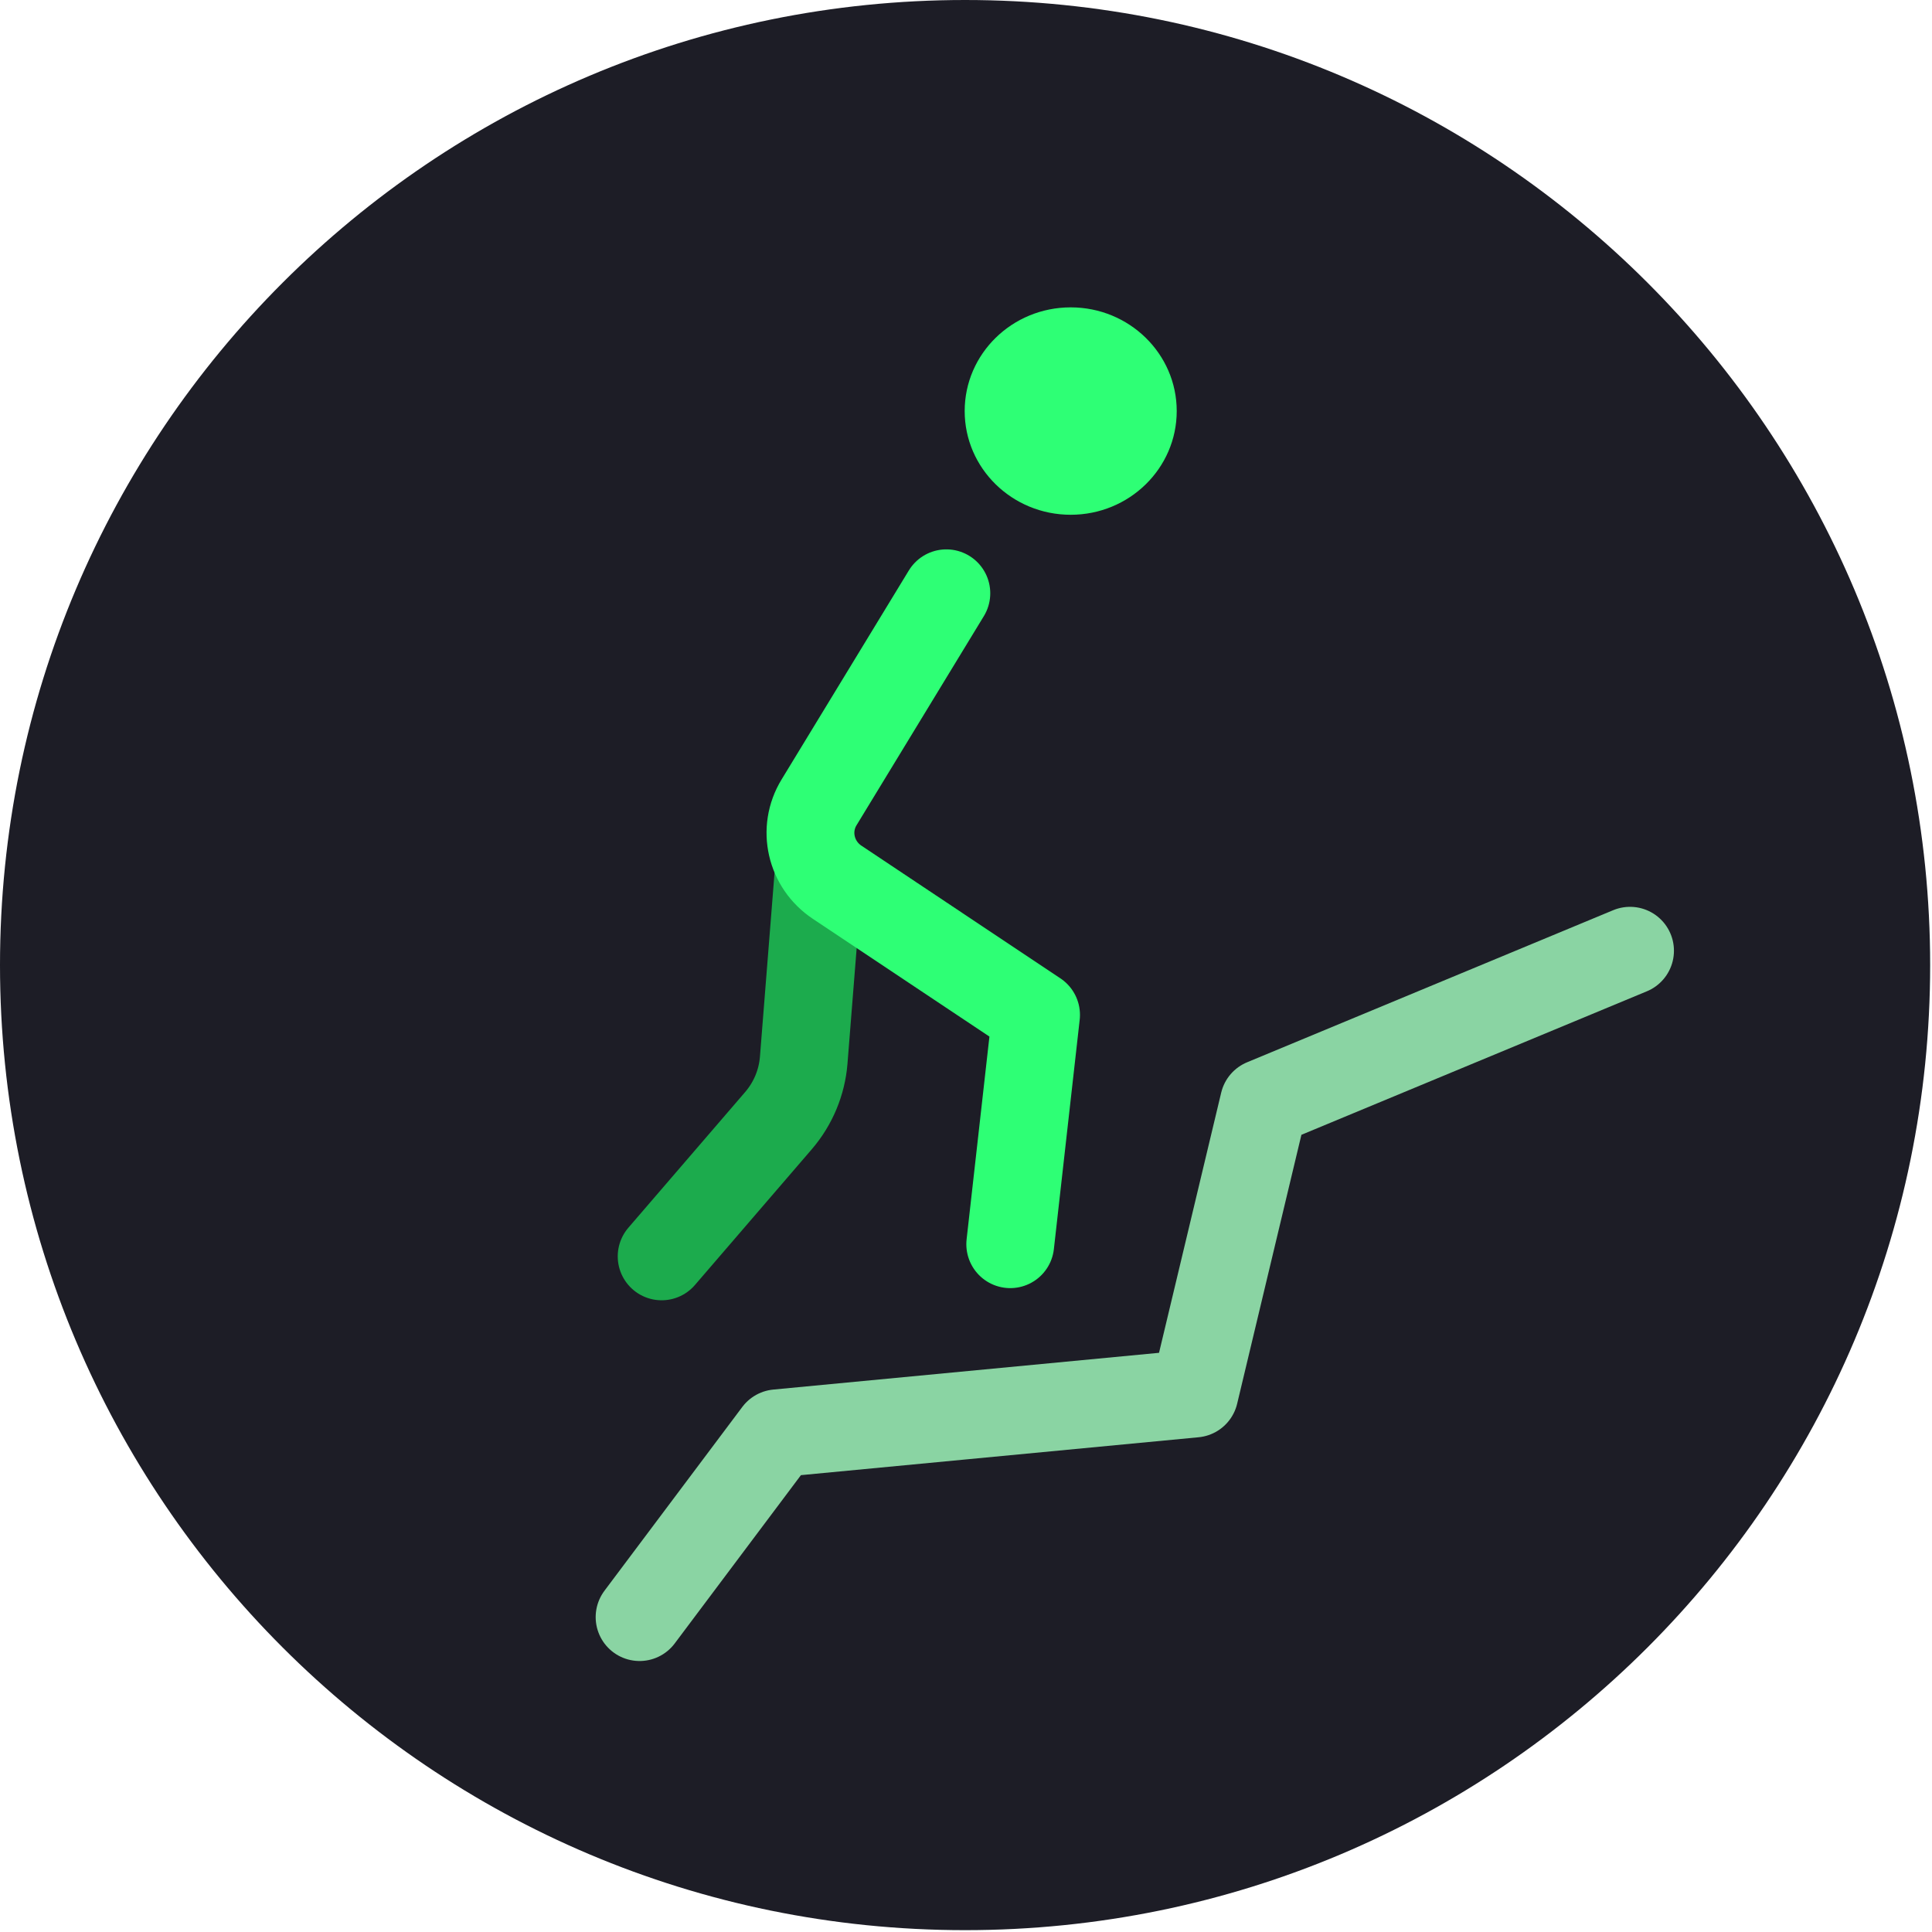
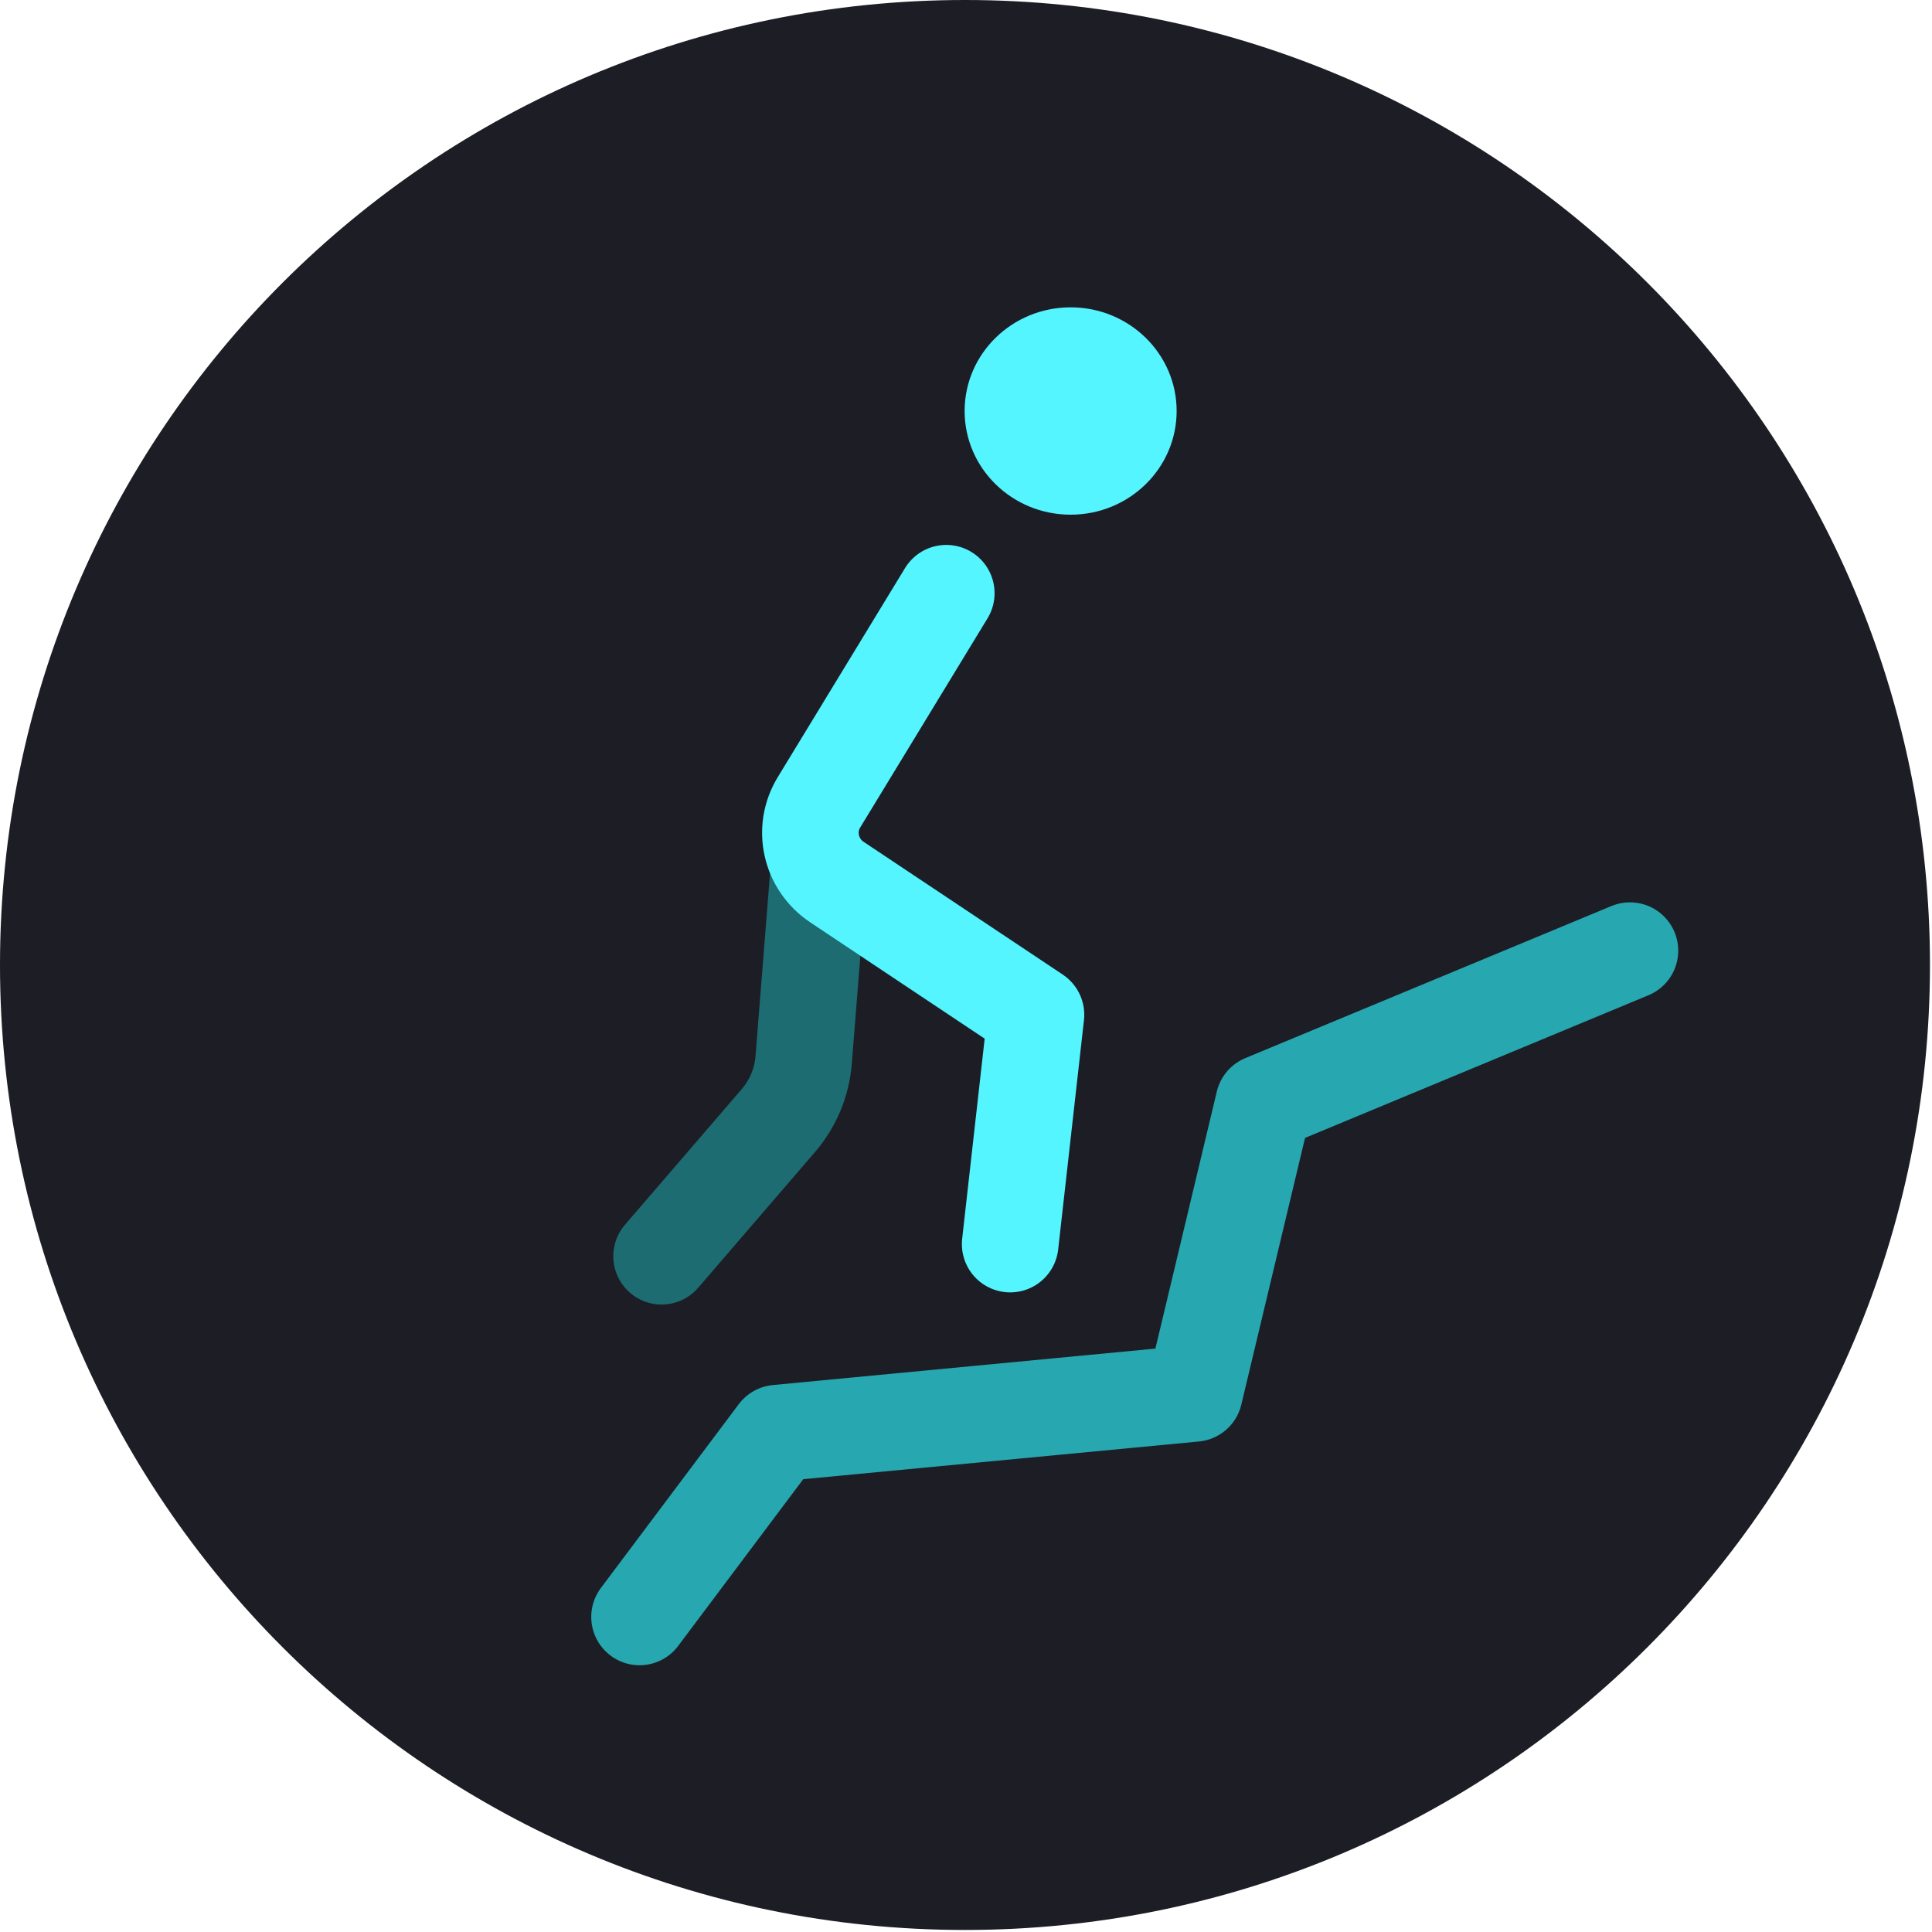
- <svg xmlns="http://www.w3.org/2000/svg" width="88" height="88" viewBox="0 0 88 88" fill="none">
-   <circle cx="43.958" cy="43.958" r="43.958" fill="#1D1D26" />
-   <path d="M48.769 23.447C51.436 23.447 53.598 21.332 53.598 18.723C53.598 16.115 51.436 14 48.769 14C46.102 14 43.94 16.115 43.94 18.723C43.94 21.332 46.102 23.447 48.769 23.447Z" fill="#2EFF75" />
-   <path d="M37.282 39.803L36.607 48.302C36.524 49.306 36.127 50.264 35.461 51.041L30.137 57.226" stroke="#1CAB4D" stroke-width="4" stroke-linecap="round" stroke-linejoin="round" />
-   <path d="M43.105 27.023L37.309 36.543C36.551 37.782 36.921 39.382 38.132 40.187L47.191 46.227L46.015 56.672" stroke="#2EFF75" stroke-width="4" stroke-linecap="round" stroke-linejoin="round" />
-   <path d="M29.132 73.657L35.411 65.284L54.405 63.474L57.569 50.233L74.246 43.305" stroke="#8AD4A3" stroke-width="4" stroke-linecap="round" stroke-linejoin="round" />
+ <svg xmlns="http://www.w3.org/2000/svg" width="80" height="80" viewBox="0 0 80 80" fill="none">
+   <circle cx="39.958" cy="39.958" r="39.958" fill="#1D1D26" />
+   <path d="M44.333 21.312C46.757 21.312 48.722 19.39 48.722 17.019C48.722 14.648 46.757 12.726 44.333 12.726C41.909 12.726 39.943 14.648 39.943 17.019C39.943 19.39 41.909 21.312 44.333 21.312Z" fill="#54F5FF" />
+   <path d="M33.89 36.181L33.276 43.906C33.201 44.819 32.84 45.69 32.234 46.397L27.395 52.018" stroke="#1C6C71" stroke-width="4" stroke-linecap="round" stroke-linejoin="round" />
+   <path d="M39.183 24.564L33.915 33.218C33.225 34.344 33.562 35.799 34.662 36.53L42.897 42.02L41.829 51.515" stroke="#54F5FF" stroke-width="4" stroke-linecap="round" stroke-linejoin="round" />
+   <path d="M26.482 66.954L32.191 59.343L49.455 57.698L52.331 45.662L67.492 39.364" stroke="#27A7AF" stroke-width="4" stroke-linecap="round" stroke-linejoin="round" />
</svg>
